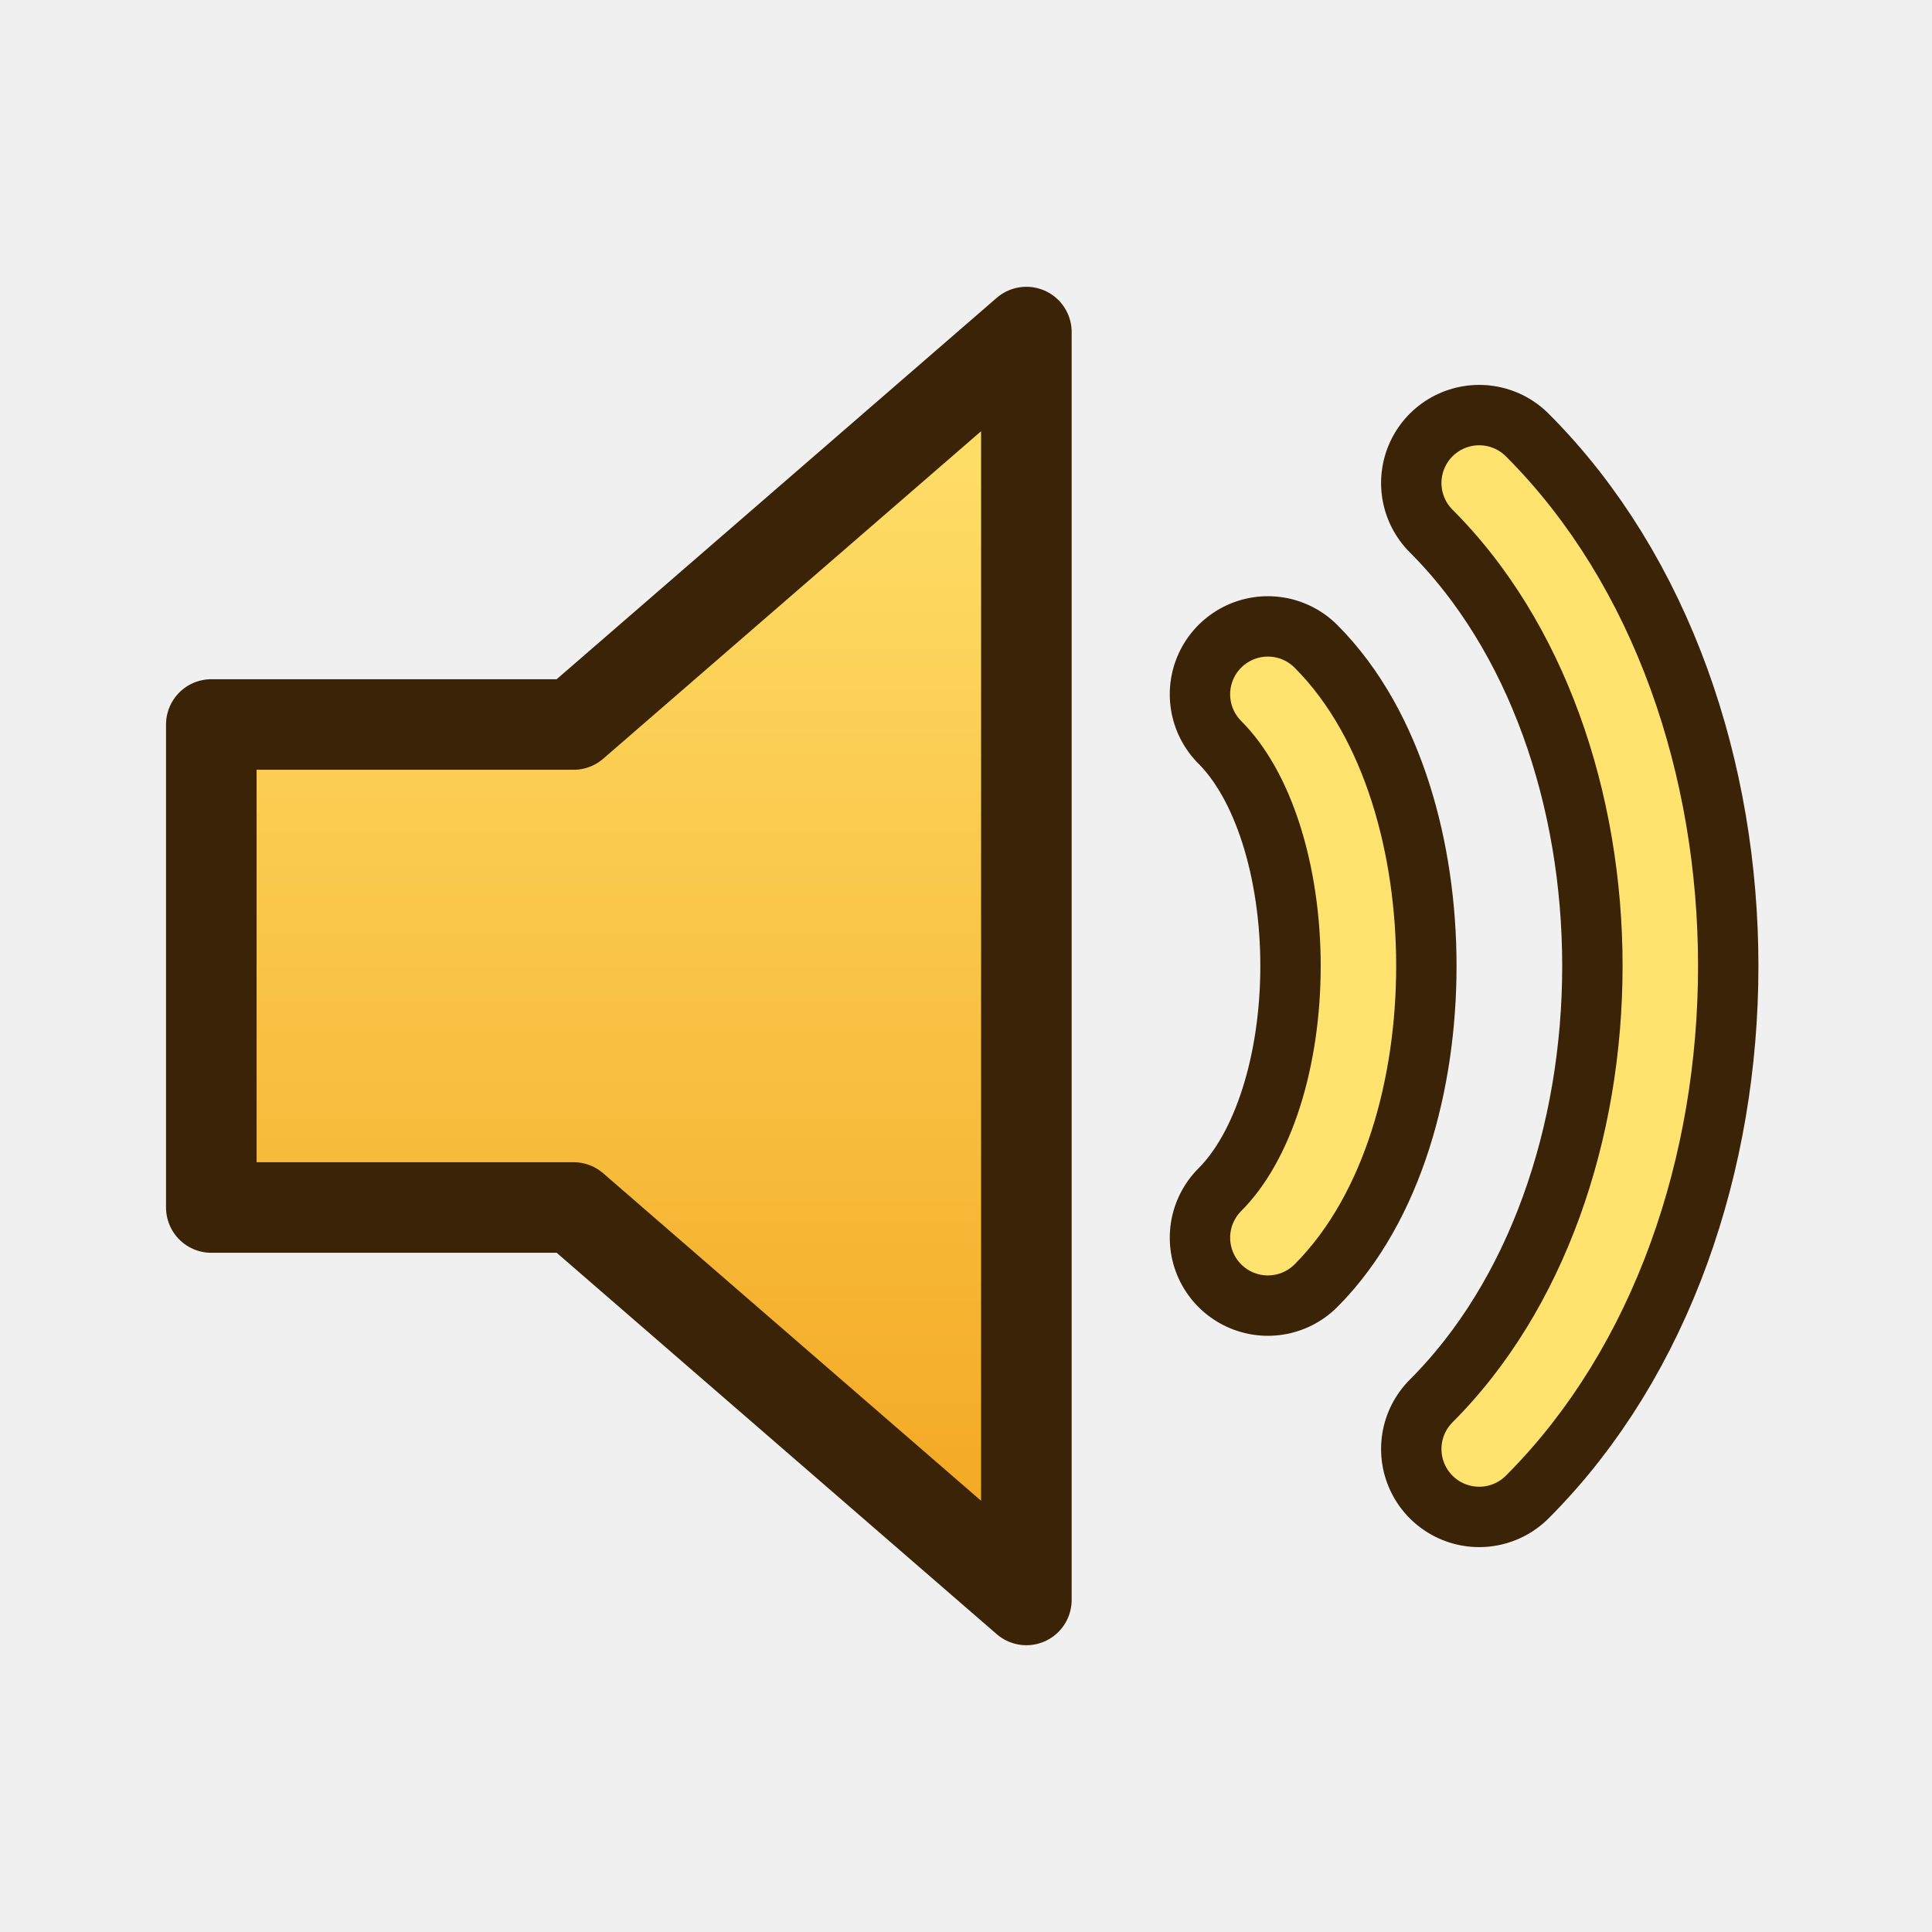
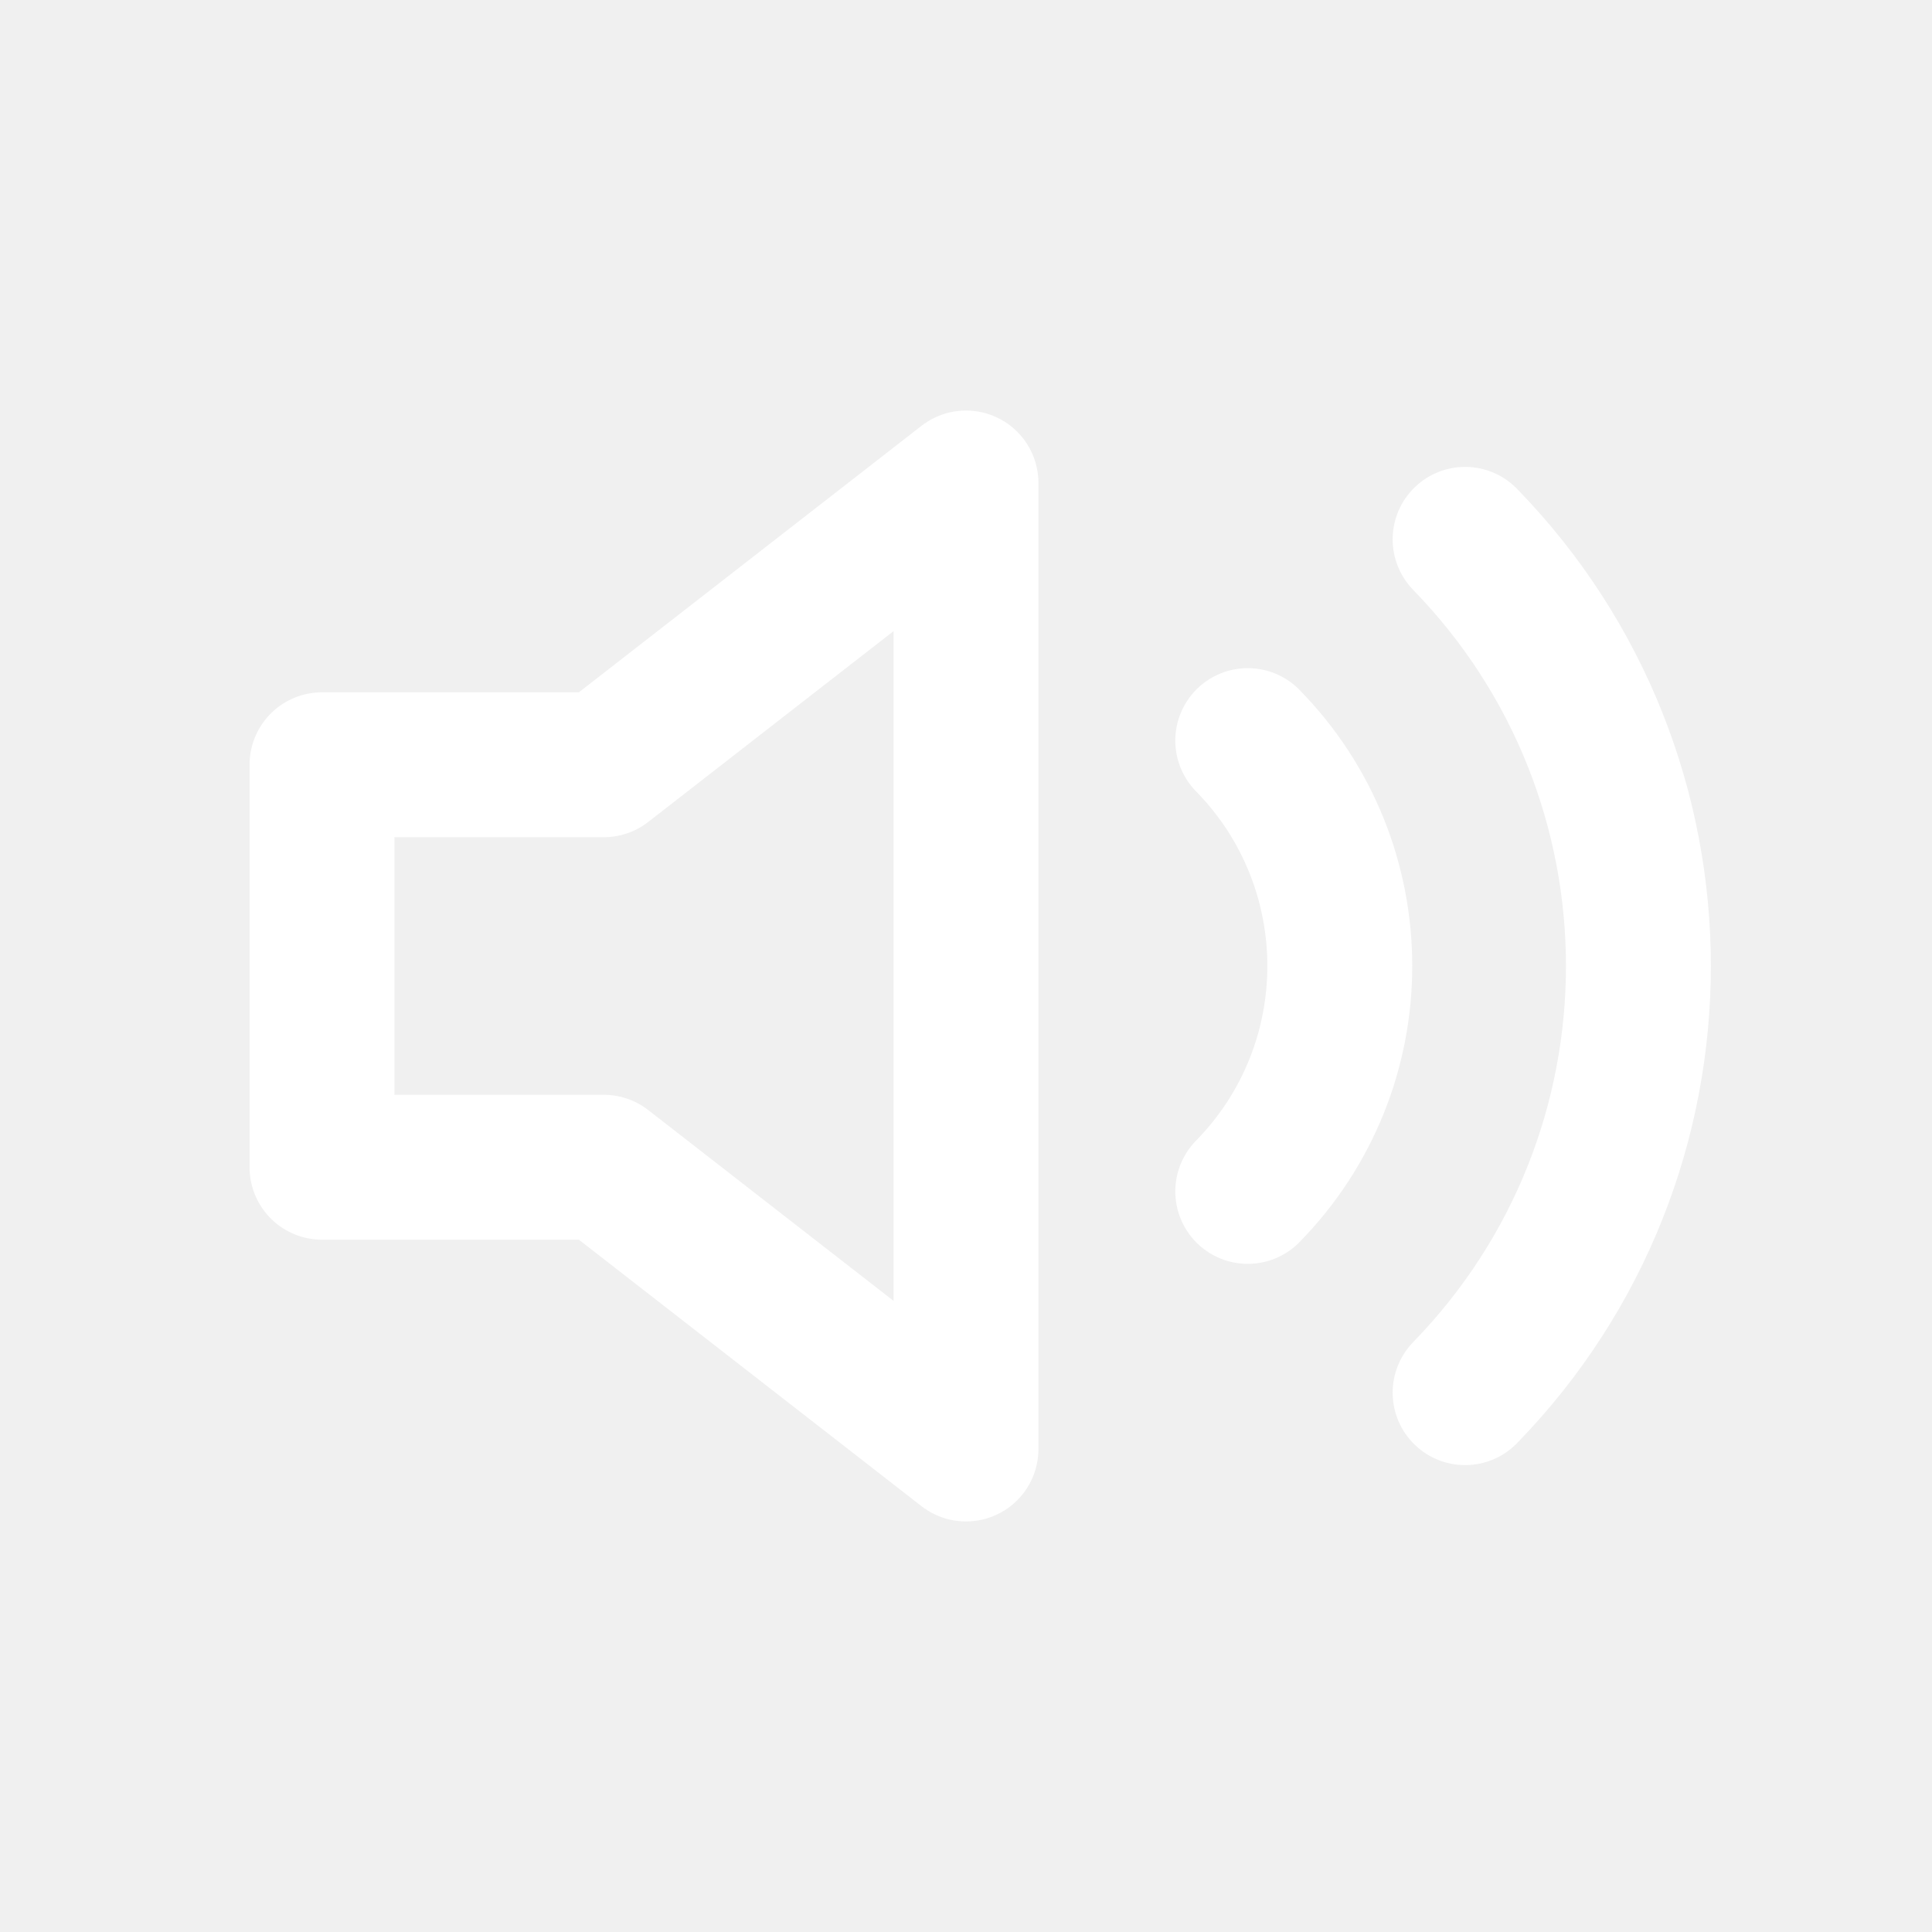
- <svg xmlns="http://www.w3.org/2000/svg" width="128" height="128" viewBox="0 0 128 128">
-   <defs>
-     <linearGradient id="g" x1="0" y1="0" x2="0" y2="1">
-       <stop offset="0" stop-color="#FFE36E" />
-       <stop offset="1" stop-color="#F3A51F" />
-     </linearGradient>
-   </defs>
-   <path d="M14 48 L38 48 L68 22 L68 106 L38 80 L14 80 Z" fill="url(#g)" stroke="#3A2307" stroke-width="6" stroke-linejoin="round" />
-   <g fill="none" stroke="#3A2307" stroke-width="13" stroke-linecap="round">
-     <path d="M84 46 C92 54 92 74 84 82" />
-     <path d="M98 32 C114 48 114 80 98 96" />
-   </g>
-   <g fill="none" stroke="#FFE36E" stroke-width="5" stroke-linecap="round">
-     <path d="M84 46 C92 54 92 74 84 82" />
-     <path d="M98 32 C114 48 114 80 98 96" />
+ <svg xmlns="http://www.w3.org/2000/svg" width="128" height="128" viewBox="0 0 24 24">
+   <g fill="none" stroke="#ffffff" stroke-width="1.8" stroke-linecap="round" stroke-linejoin="round">
+     <path d="M4 9.5h3.5L12 6v12l-4.5-3.5H4z" />
+     <path d="M15.5 9.2a4 4 0 0 1 0 5.6M18.2 6.7a7.6 7.6 0 0 1 0 10.6" />
  </g>
</svg>
